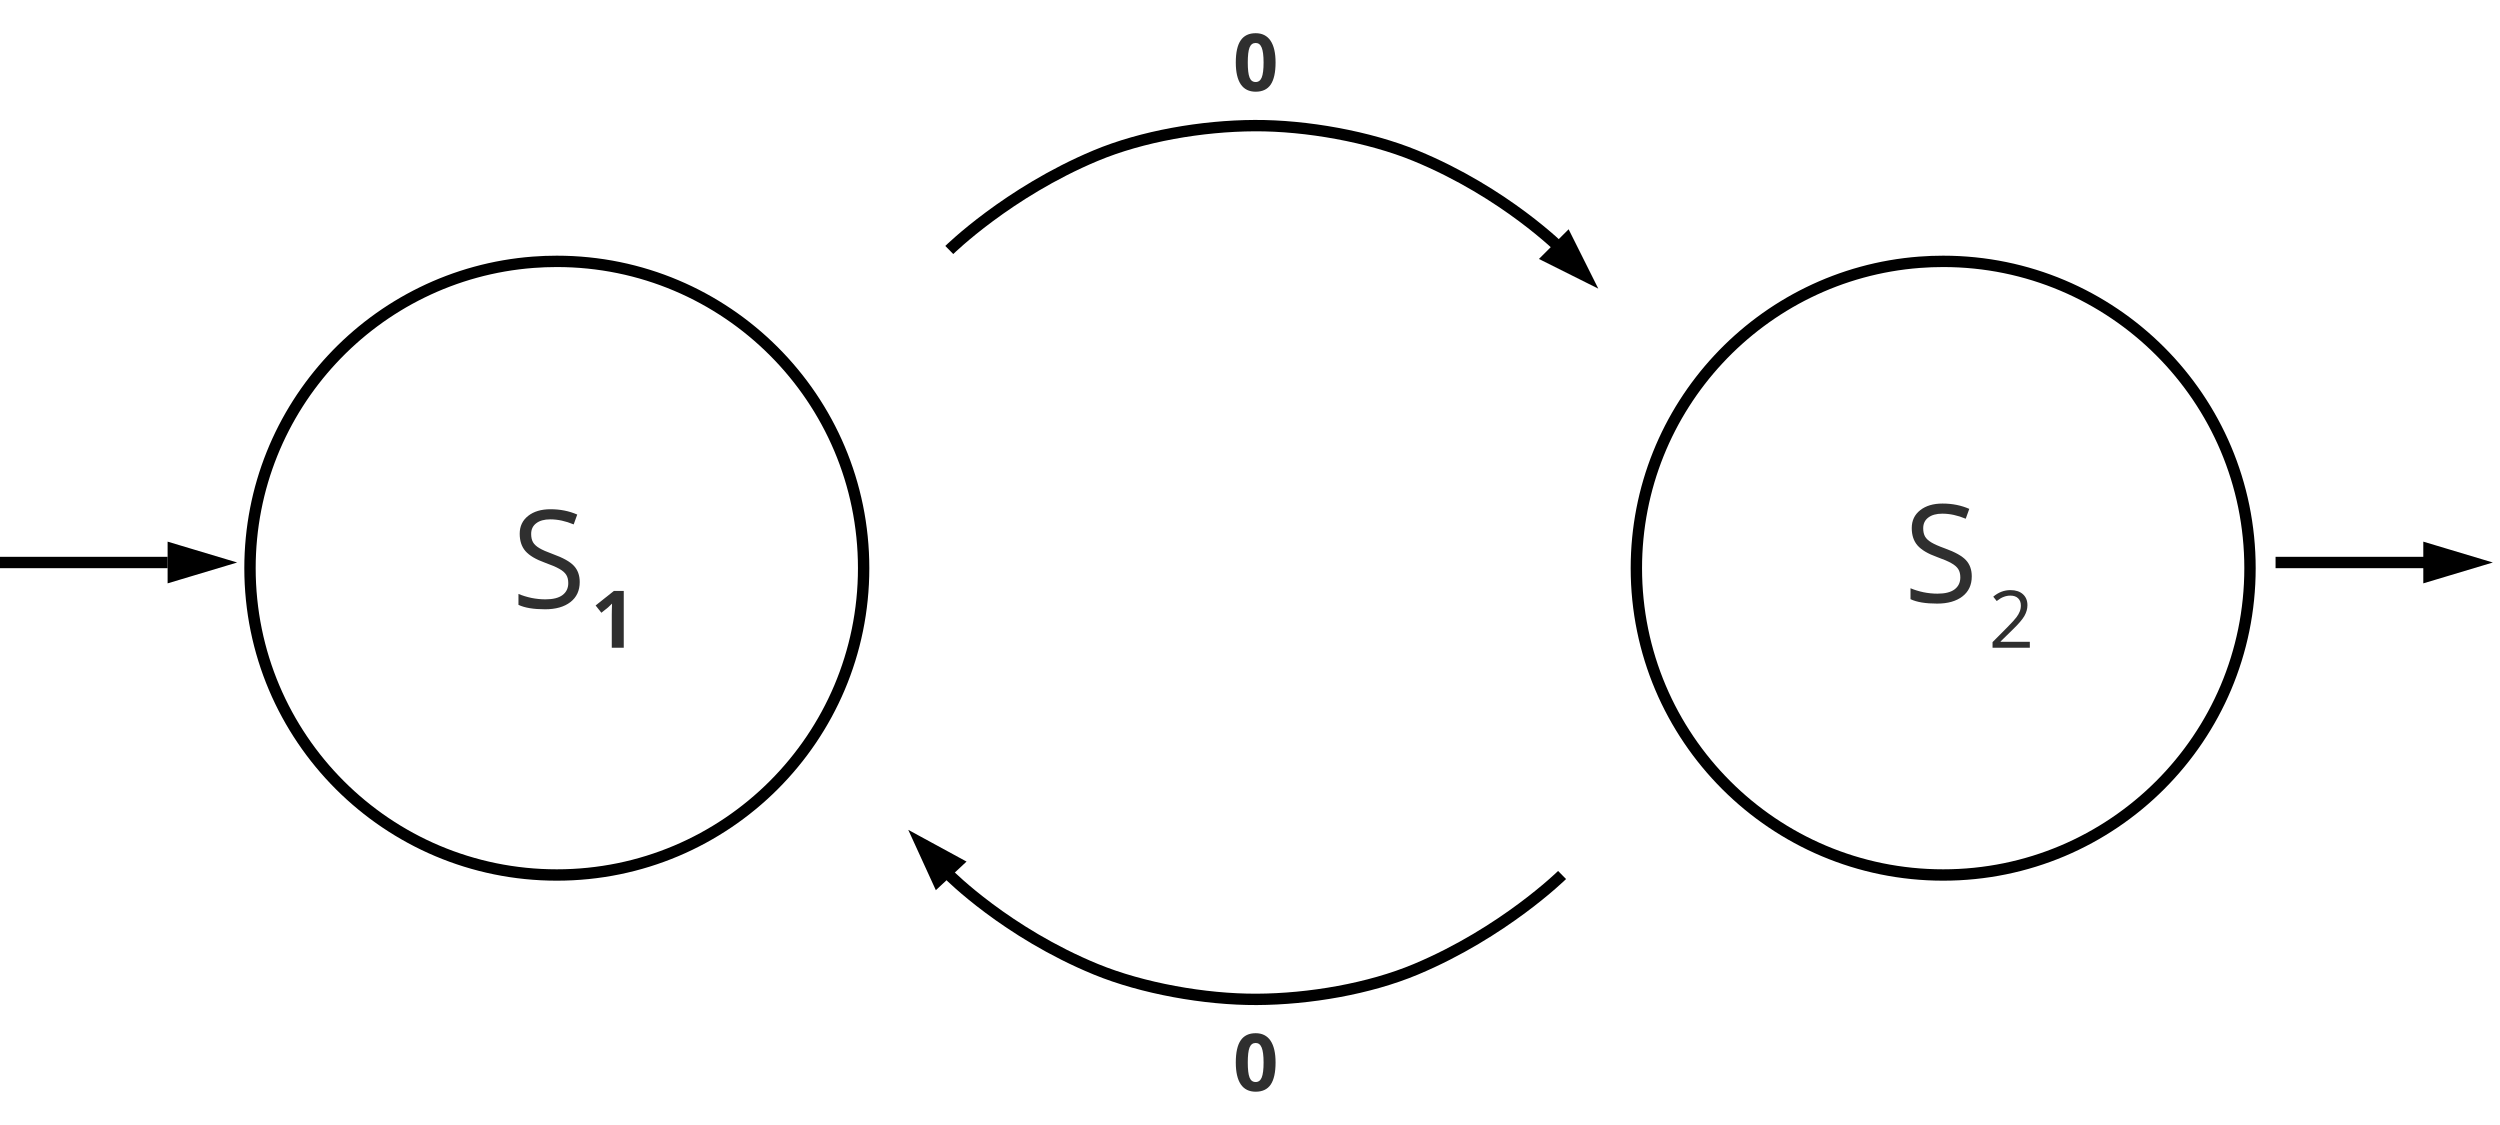
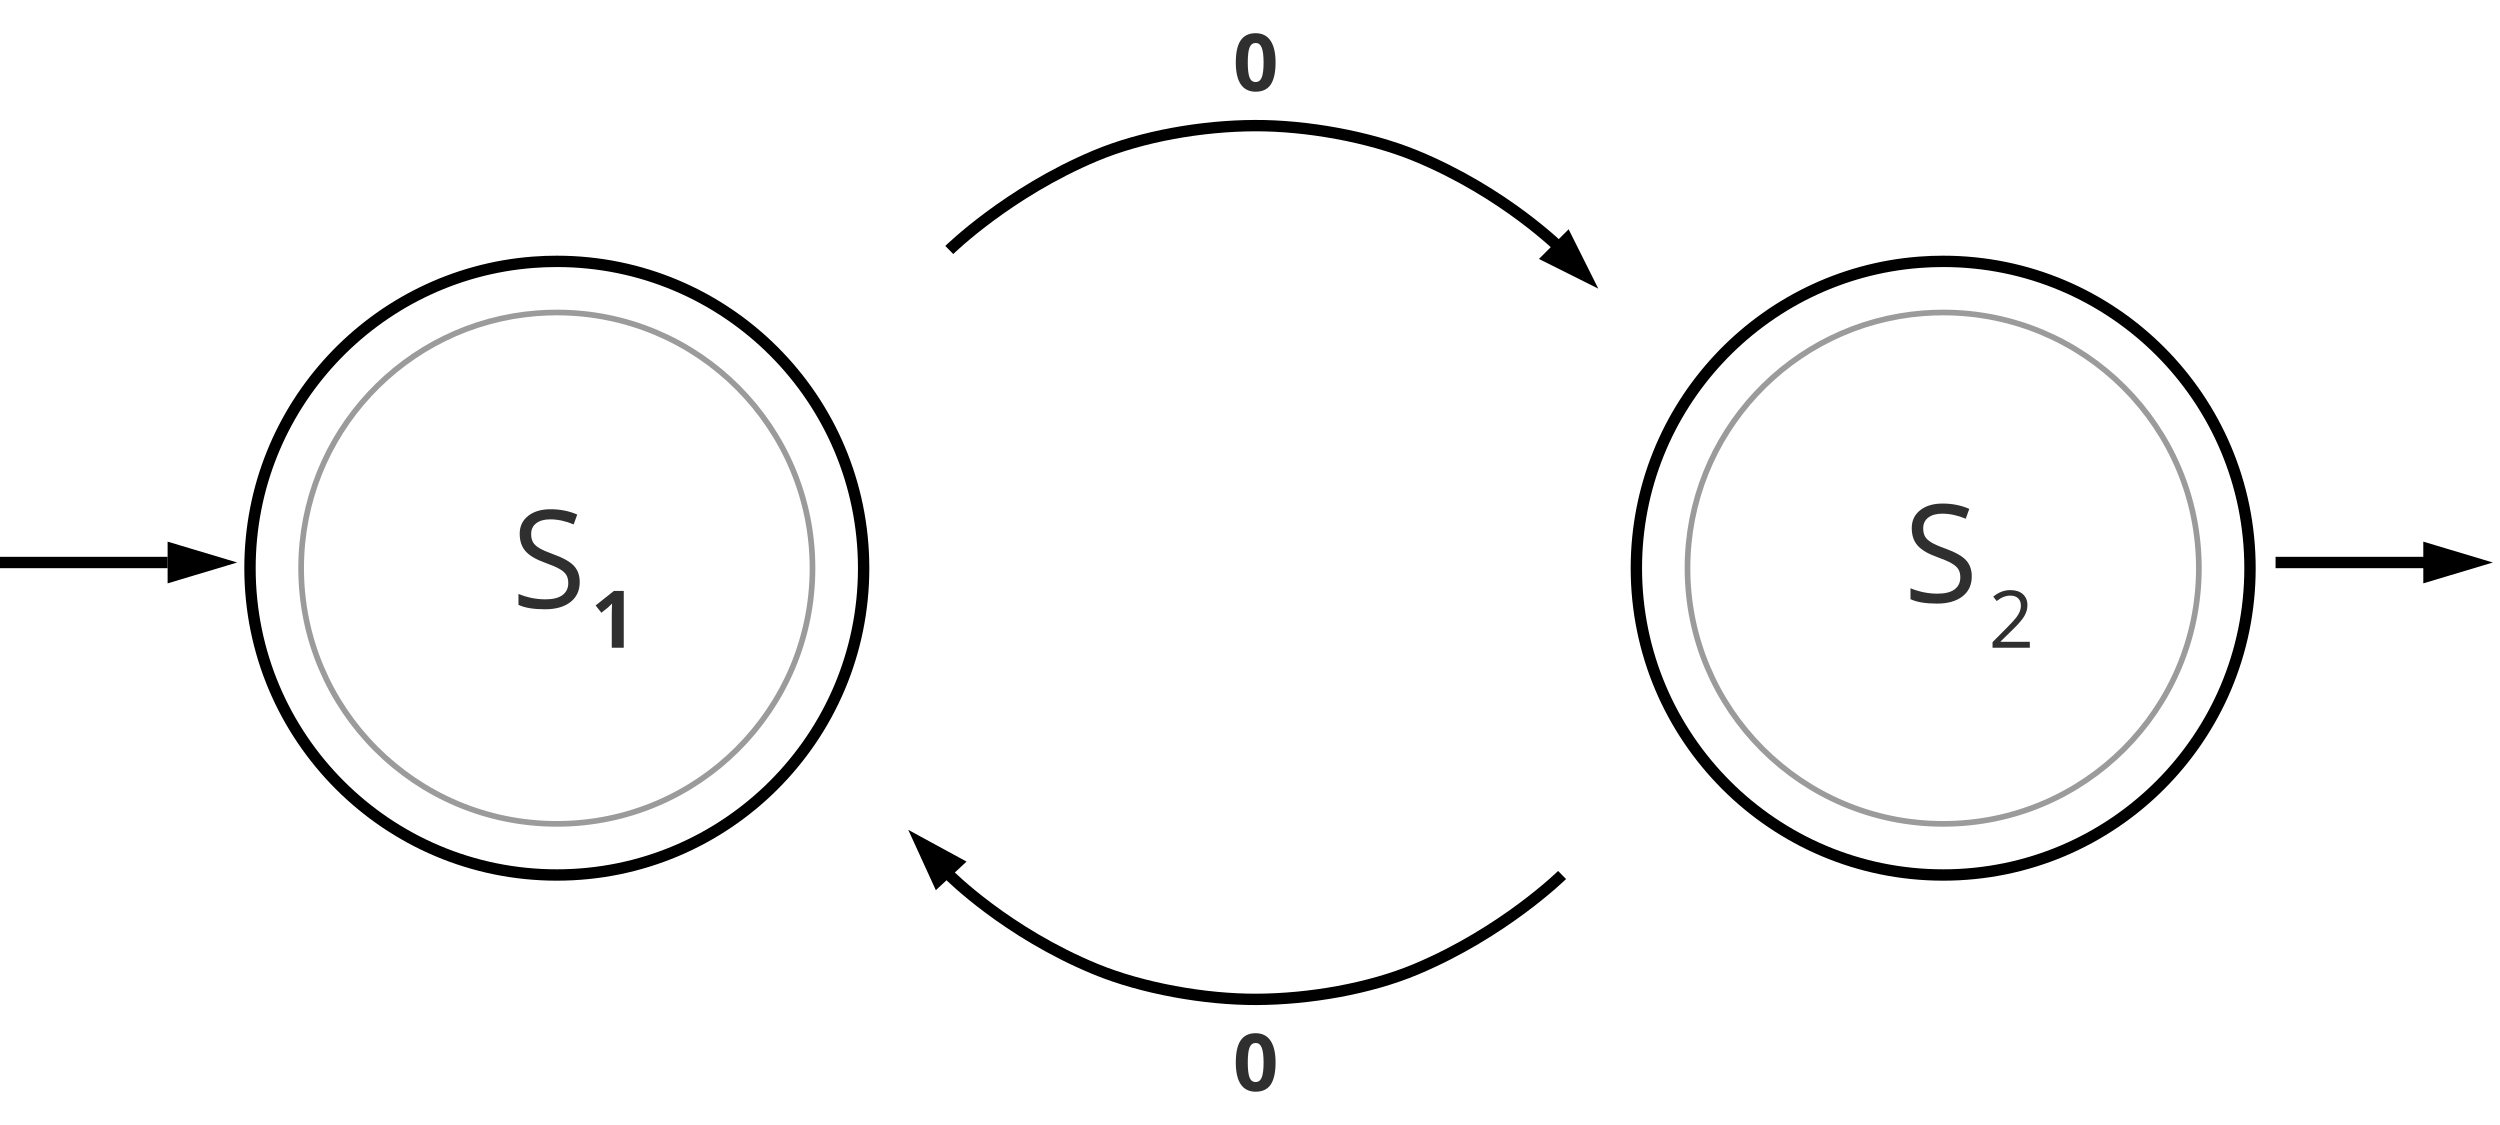
<svg xmlns="http://www.w3.org/2000/svg" width="440px" height="198px" viewBox="0 0 440 198" version="1.1">
  <defs />
  <g id="Page-1" stroke="none" stroke-width="1" fill="none" fill-rule="evenodd">
    <g id="automata">
-       <path d="M98,154 C127.823,154 152,129.823 152,100 C152,70.177 127.823,46 98,46 C96.599,46 95.21,46.053 93.836,46.158 C65.958,48.284 44,71.578 44,100 C44,129.823 68.177,154 98,154 Z" id="Oval-1" stroke="#000000" stroke-width="2" />
-       <path d="M342,154 C371.823,154 396,129.823 396,100 C396,70.177 371.823,46 342,46 C340.599,46 339.21,46.053 337.836,46.158 C309.958,48.284 288,71.578 288,100 C288,129.823 312.177,154 342,154 Z" id="Oval-1-Copy" stroke="#000000" stroke-width="2" />
+       <path d="M98,154 C127.823,154 152,129.823 152,100 C152,70.177 127.823,46 98,46 C96.599,46 95.21,46.053 93.836,46.158 C65.958,48.284 44,71.578 44,100 C44,129.823 68.177,154 98,154 Z" id="Outerer" stroke="#000000" stroke-width="2" />
+       <path d="M98,145 C122.853,145 143,124.853 143,100 C143,75.147 122.853,55 98,55 C96.832,55 95.675,55.044 94.53,55.132 C71.299,56.903 53,76.315 53,100 C53,124.853 73.147,145 98,145 Z" id="Inner" stroke="#9B9B9B" />
+       <path d="M342,154 C371.823,154 396,129.823 396,100 C396,70.177 371.823,46 342,46 C340.599,46 339.21,46.053 337.836,46.158 C309.958,48.284 288,71.578 288,100 C288,129.823 312.177,154 342,154 Z" id="Outer2" stroke="#000000" stroke-width="2" />
+       <path d="M342,145 C366.853,145 387,124.853 387,100 C387,75.147 366.853,55 342,55 C340.832,55 339.675,55.044 338.53,55.132 C315.299,56.903 297,76.315 297,100 C297,124.853 317.147,145 342,145 Z" id="Inner2" stroke="#9B9B9B" />
      <g id="Line-+-Triangle-1" transform="translate(167, 22)" stroke="#000000">
        <path d="M0.074,0.109 C0.074,0.109 10.361,10.233 25.821,16.71 C34.013,20.142 44.548,21.956 53.821,21.999 C62.928,22.042 73.97,20.053 82.109,16.71 C97.896,10.225 107.926,0.109 107.926,0.109" id="Path-6-Copy" stroke-width="2" transform="translate(54, 11.05465) scale(1, -1) translate(-54, -11.05465) " />
        <polygon id="Triangle-3-Copy-2" fill="#000000" transform="translate(110, 24.5) rotate(-225) translate(-110, -24.5) " points="110 20 113 29 107 29 " />
      </g>
      <g id="Line-+-Triangle-1-Copy" transform="translate(216.5, 160.5) scale(-1, -1) translate(-216.5, -160.5) translate(158, 145)" stroke="#000000">
        <path d="M0.074,0.109 C0.074,0.109 10.361,10.233 25.821,16.71 C34.013,20.142 44.548,21.956 53.821,21.999 C62.928,22.042 73.97,20.053 82.109,16.71 C97.896,10.225 107.926,0.109 107.926,0.109" id="Path-6-Copy" stroke-width="2" transform="translate(54, 11.05465) scale(1, -1) translate(-54, -11.05465) " />
        <polygon id="Triangle-3-Copy-3" fill="#000000" transform="translate(111, 25.5) rotate(137) translate(-111, -25.5) " points="111 21 114 30 108 30 " />
      </g>
      <g id="Triangle-1-Copy-+-Line" transform="translate(0, 95)" stroke="#000000">
        <path d="M0.5,4 L28.5,4" id="Line" stroke-width="2" stroke-linecap="square" />
        <polygon id="Triangle-3" fill="#000000" transform="translate(35, 4) rotate(-270) translate(-35, -4) " points="35 -1 38 9 32 9 " />
      </g>
      <g id="Triangle-1-Copy-+-Line-Copy" transform="translate(401, 95)" stroke="#000000">
        <path d="M0.5,4 L30.5,4" id="Line" stroke-width="2" stroke-linecap="square" />
        <polygon id="Triangle-3-Copy" fill="#000000" transform="translate(31, 4) rotate(-270) translate(-31, -4) " points="31 -1 34 9 28 9 " />
      </g>
      <g id="S-+-1" transform="translate(90, 81)" font-family="Open Sans" fill="#2F2F2F">
        <text id="S" font-size="24" font-weight="normal">
          <tspan x="0" y="26">S</tspan>
        </text>
        <text id="1" font-size="14" font-weight="bold">
          <tspan x="14" y="33">1</tspan>
        </text>
      </g>
      <g id="2-+-S-Copy" transform="translate(335, 80)" font-family="Open Sans" fill="#2F2F2F" font-weight="normal">
        <text id="2" font-size="14">
          <tspan x="15" y="34">2</tspan>
        </text>
        <text id="S-Copy" font-size="24">
          <tspan x="0" y="26">S</tspan>
        </text>
      </g>
      <text id="0" font-family="Open Sans" font-size="14" font-weight="bold" fill="#2F2F2F">
        <tspan x="217" y="16">0</tspan>
      </text>
      <text id="0-copy" font-family="Open Sans" font-size="14" font-weight="bold" fill="#2F2F2F">
        <tspan x="217" y="192">0</tspan>
      </text>
    </g>
  </g>
</svg>
